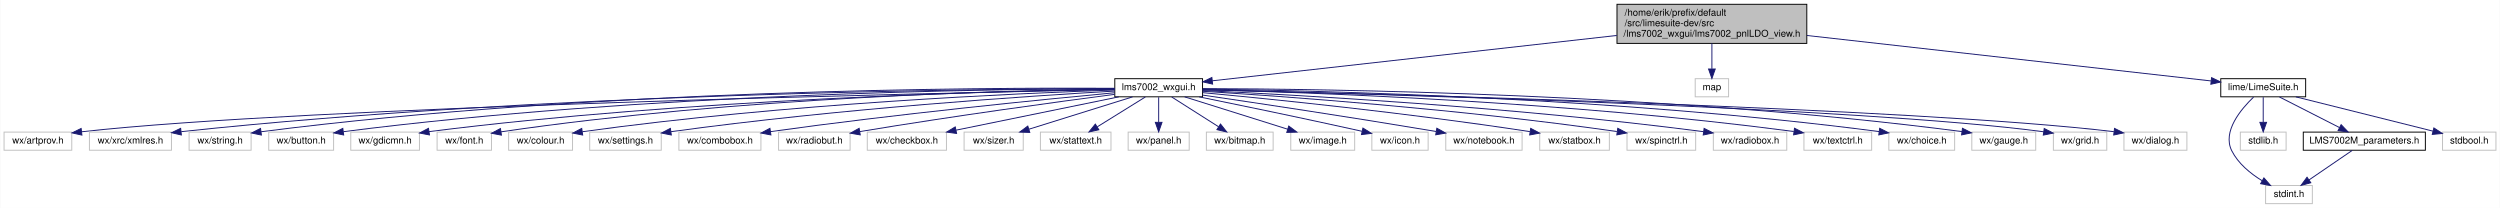
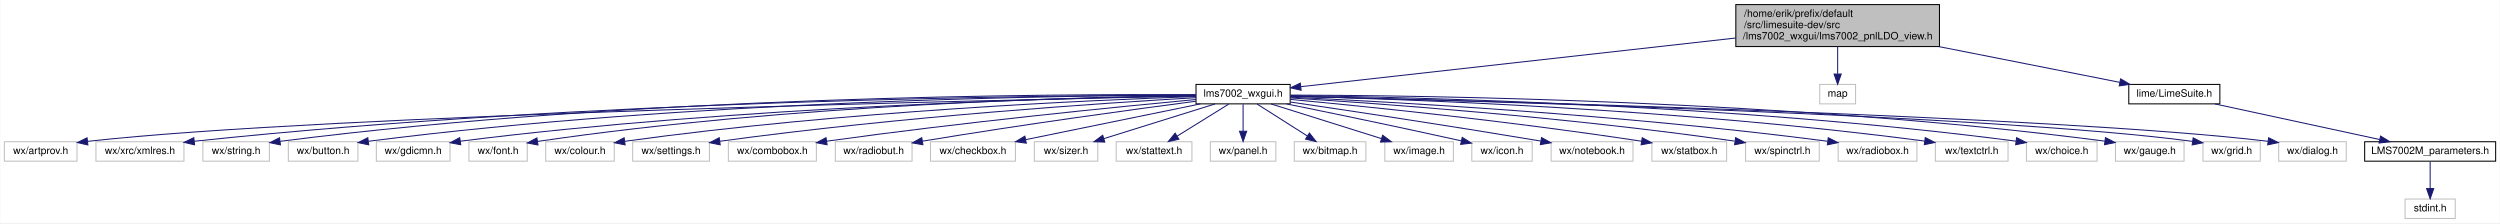
- <svg xmlns="http://www.w3.org/2000/svg" xmlns:xlink="http://www.w3.org/1999/xlink" width="2621pt" height="218pt" viewBox="0.00 0.00 2620.50 218.00">
+ <svg xmlns="http://www.w3.org/2000/svg" xmlns:xlink="http://www.w3.org/1999/xlink" width="2443pt" height="218pt" viewBox="0.00 0.00 2442.50 218.00">
  <g id="graph0" class="graph" transform="scale(1 1) rotate(0) translate(4 214)">
-     <polygon fill="white" stroke="none" points="-4,4 -4,-214 2616.5,-214 2616.5,4 -4,4" />
+     <polygon fill="white" stroke="none" points="-4,4 -4,-214 2438.5,-214 2438.5,4 -4,4" />
    <g id="node1" class="node">
-       <polygon fill="#bfbfbf" stroke="black" points="1691,-168.5 1691,-209.5 1890,-209.5 1890,-168.5 1691,-168.5" />
-       <text text-anchor="start" x="1699" y="-197.5" font-family="Helvetica,sans-Serif" font-size="10.00">/home/erik/prefix/default</text>
-       <text text-anchor="start" x="1699" y="-186.5" font-family="Helvetica,sans-Serif" font-size="10.00">/src/limesuite-dev/src</text>
-       <text text-anchor="middle" x="1790.5" y="-175.5" font-family="Helvetica,sans-Serif" font-size="10.00">/lms7002_wxgui/lms7002_pnlLDO_view.h</text>
+       <polygon fill="#bfbfbf" stroke="black" points="1692,-168.5 1692,-209.5 1891,-209.5 1891,-168.5 1692,-168.5" />
+       <text text-anchor="start" x="1700" y="-197.5" font-family="Helvetica,sans-Serif" font-size="10.00">/home/erik/prefix/default</text>
+       <text text-anchor="start" x="1700" y="-186.5" font-family="Helvetica,sans-Serif" font-size="10.00">/src/limesuite-dev/src</text>
+       <text text-anchor="middle" x="1791.5" y="-175.5" font-family="Helvetica,sans-Serif" font-size="10.00">/lms7002_wxgui/lms7002_pnlLDO_view.h</text>
    </g>
    <g id="node2" class="node">
      <g id="a_node2">
        <a xlink:href="../../d0/d32/lms7002__wxgui_8h.html" target="_top" xlink:title="lms7002_wxgui.h">
          <polygon fill="white" stroke="black" points="1164.5,-112.5 1164.5,-131.5 1256.5,-131.5 1256.5,-112.5 1164.5,-112.5" />
          <text text-anchor="middle" x="1210.5" y="-119.5" font-family="Helvetica,sans-Serif" font-size="10.00">lms7002_wxgui.h</text>
        </a>
      </g>
    </g>
    <g id="edge1" class="edge">
-       <path fill="none" stroke="midnightblue" d="M1690.79,-176.826C1568.33,-163.101 1364.79,-140.292 1266.72,-129.301" />
-       <polygon fill="midnightblue" stroke="midnightblue" points="1267.05,-125.815 1256.72,-128.18 1266.27,-132.772 1267.05,-125.815" />
+       <path fill="none" stroke="midnightblue" d="M1691.95,-176.863C1569.34,-163.145 1365.24,-140.312 1266.89,-129.309" />
+       <polygon fill="midnightblue" stroke="midnightblue" points="1267.18,-125.82 1256.85,-128.186 1266.4,-132.776 1267.18,-125.82" />
    </g>
    <g id="node29" class="node">
-       <polygon fill="white" stroke="#bfbfbf" points="1773,-112.5 1773,-131.5 1808,-131.5 1808,-112.5 1773,-112.5" />
-       <text text-anchor="middle" x="1790.5" y="-119.5" font-family="Helvetica,sans-Serif" font-size="10.00">map</text>
+       <polygon fill="white" stroke="#bfbfbf" points="1774,-112.5 1774,-131.5 1809,-131.5 1809,-112.5 1774,-112.5" />
+       <text text-anchor="middle" x="1791.5" y="-119.5" font-family="Helvetica,sans-Serif" font-size="10.00">map</text>
    </g>
    <g id="edge28" class="edge">
-       <path fill="none" stroke="midnightblue" d="M1790.5,-168.498C1790.5,-160.065 1790.5,-150.235 1790.5,-141.874" />
-       <polygon fill="midnightblue" stroke="midnightblue" points="1794,-141.652 1790.5,-131.652 1787,-141.653 1794,-141.652" />
+       <path fill="none" stroke="midnightblue" d="M1791.5,-168.498C1791.5,-160.065 1791.5,-150.235 1791.5,-141.874" />
+       <polygon fill="midnightblue" stroke="midnightblue" points="1795,-141.652 1791.5,-131.652 1788,-141.653 1795,-141.652" />
    </g>
    <g id="node30" class="node">
      <g id="a_node30">
        <a xlink:href="../../d5/d07/LimeSuite_8h.html" target="_top" xlink:title="LMS API library. ">
-           <polygon fill="white" stroke="black" points="2324,-112.5 2324,-131.5 2413,-131.5 2413,-112.5 2324,-112.5" />
-           <text text-anchor="middle" x="2368.5" y="-119.5" font-family="Helvetica,sans-Serif" font-size="10.00">lime/LimeSuite.h</text>
+           <polygon fill="white" stroke="black" points="2076,-112.5 2076,-131.5 2165,-131.5 2165,-112.5 2076,-112.5" />
+           <text text-anchor="middle" x="2120.5" y="-119.5" font-family="Helvetica,sans-Serif" font-size="10.00">lime/LimeSuite.h</text>
        </a>
      </g>
    </g>
    <g id="edge29" class="edge">
-       <path fill="none" stroke="midnightblue" d="M1890.19,-176.789C2012.8,-163.001 2216.58,-140.084 2313.73,-129.159" />
-       <polygon fill="midnightblue" stroke="midnightblue" points="2314.37,-132.609 2323.92,-128.014 2313.59,-125.653 2314.37,-132.609" />
+       <path fill="none" stroke="midnightblue" d="M1890.21,-168.498C1948.35,-157.012 2019.61,-142.933 2067.33,-133.506" />
+       <polygon fill="midnightblue" stroke="midnightblue" points="2068.01,-136.939 2077.14,-131.567 2066.65,-130.072 2068.01,-136.939" />
    </g>
    <g id="node3" class="node">
      <polygon fill="white" stroke="#bfbfbf" points="0,-56.5 0,-75.5 71,-75.5 71,-56.5 0,-56.5" />
      <text text-anchor="middle" x="35.5" y="-63.5" font-family="Helvetica,sans-Serif" font-size="10.00">wx/artprov.h</text>
    </g>
    <g id="edge2" class="edge">
      <path fill="none" stroke="midnightblue" d="M1164.37,-120.134C982.694,-116.575 315.624,-102.074 81.434,-75.862" />
      <polygon fill="midnightblue" stroke="midnightblue" points="81.616,-72.359 71.28,-74.685 80.81,-79.313 81.616,-72.359" />
    </g>
    <g id="node4" class="node">
      <polygon fill="white" stroke="#bfbfbf" points="89.5,-56.5 89.5,-75.5 175.5,-75.5 175.5,-56.5 89.5,-56.5" />
      <text text-anchor="middle" x="132.5" y="-63.5" font-family="Helvetica,sans-Serif" font-size="10.00">wx/xrc/xmlres.h</text>
    </g>
    <g id="edge3" class="edge">
      <path fill="none" stroke="midnightblue" d="M1164.32,-121.068C1020.73,-120.837 569.219,-116.763 185.755,-75.984" />
      <polygon fill="midnightblue" stroke="midnightblue" points="185.887,-72.478 175.571,-74.89 185.14,-79.438 185.887,-72.478" />
    </g>
    <g id="node5" class="node">
      <polygon fill="white" stroke="#bfbfbf" points="194,-56.5 194,-75.5 259,-75.5 259,-56.5 194,-56.5" />
      <text text-anchor="middle" x="226.5" y="-63.5" font-family="Helvetica,sans-Serif" font-size="10.00">wx/string.h</text>
    </g>
    <g id="edge4" class="edge">
      <path fill="none" stroke="midnightblue" d="M1164.19,-121.456C1028.2,-122.228 618.174,-120.511 269.466,-75.886" />
      <polygon fill="midnightblue" stroke="midnightblue" points="269.793,-72.4 259.427,-74.587 268.895,-79.342 269.793,-72.4" />
    </g>
    <g id="node6" class="node">
      <polygon fill="white" stroke="#bfbfbf" points="277.5,-56.5 277.5,-75.5 345.5,-75.5 345.5,-56.5 277.5,-56.5" />
      <text text-anchor="middle" x="311.5" y="-63.5" font-family="Helvetica,sans-Serif" font-size="10.00">wx/button.h</text>
    </g>
    <g id="edge5" class="edge">
      <path fill="none" stroke="midnightblue" d="M1164.34,-121.062C1036.98,-120.703 669.82,-116.098 355.894,-75.97" />
      <polygon fill="midnightblue" stroke="midnightblue" points="356.053,-72.462 345.687,-74.65 355.155,-79.404 356.053,-72.462" />
    </g>
    <g id="node7" class="node">
      <polygon fill="white" stroke="#bfbfbf" points="363.5,-56.5 363.5,-75.5 435.5,-75.5 435.5,-56.5 363.5,-56.5" />
      <text text-anchor="middle" x="399.5" y="-63.5" font-family="Helvetica,sans-Serif" font-size="10.00">wx/gdicmn.h</text>
    </g>
    <g id="edge6" class="edge">
      <path fill="none" stroke="midnightblue" d="M1164.17,-120.441C1044.66,-118.531 716.405,-110.311 445.5,-76 445.399,-75.987 445.298,-75.974 445.197,-75.961" />
      <polygon fill="midnightblue" stroke="midnightblue" points="445.99,-72.541 435.585,-74.536 444.963,-79.465 445.99,-72.541" />
    </g>
    <g id="node8" class="node">
      <polygon fill="white" stroke="#bfbfbf" points="454,-56.5 454,-75.5 511,-75.5 511,-56.5 454,-56.5" />
      <text text-anchor="middle" x="482.5" y="-63.5" font-family="Helvetica,sans-Serif" font-size="10.00">wx/font.h</text>
    </g>
    <g id="edge7" class="edge">
      <path fill="none" stroke="midnightblue" d="M1164.19,-120.649C1054.19,-119.243 768.569,-112.237 520.938,-75.776" />
      <polygon fill="midnightblue" stroke="midnightblue" points="521.441,-72.313 511.034,-74.299 520.408,-79.236 521.441,-72.313" />
    </g>
    <g id="node9" class="node">
      <polygon fill="white" stroke="#bfbfbf" points="529,-56.5 529,-75.5 596,-75.5 596,-56.5 529,-56.5" />
      <text text-anchor="middle" x="562.5" y="-63.5" font-family="Helvetica,sans-Serif" font-size="10.00">wx/colour.h</text>
    </g>
    <g id="edge8" class="edge">
      <path fill="none" stroke="midnightblue" d="M1164.36,-119.647C1064.45,-116.269 820.556,-105.61 606.402,-75.926" />
      <polygon fill="midnightblue" stroke="midnightblue" points="606.616,-72.422 596.227,-74.498 605.643,-79.354 606.616,-72.422" />
    </g>
    <g id="node10" class="node">
      <polygon fill="white" stroke="#bfbfbf" points="614,-56.5 614,-75.5 689,-75.5 689,-56.5 614,-56.5" />
      <text text-anchor="middle" x="651.5" y="-63.5" font-family="Helvetica,sans-Serif" font-size="10.00">wx/settings.h</text>
    </g>
    <g id="edge9" class="edge">
      <path fill="none" stroke="midnightblue" d="M1164.43,-118.523C1076.19,-113.439 877.079,-100.325 699.218,-75.953" />
      <polygon fill="midnightblue" stroke="midnightblue" points="699.54,-72.465 689.154,-74.559 698.579,-79.398 699.54,-72.465" />
    </g>
    <g id="node11" class="node">
      <polygon fill="white" stroke="#bfbfbf" points="707.5,-56.5 707.5,-75.5 793.5,-75.5 793.5,-56.5 707.5,-56.5" />
      <text text-anchor="middle" x="750.5" y="-63.5" font-family="Helvetica,sans-Serif" font-size="10.00">wx/combobox.h</text>
    </g>
    <g id="edge10" class="edge">
      <path fill="none" stroke="midnightblue" d="M1164.31,-116.774C1088.71,-109.661 933.922,-94.268 803.5,-76 803.399,-75.986 803.298,-75.972 803.196,-75.957" />
      <polygon fill="midnightblue" stroke="midnightblue" points="803.972,-72.534 793.566,-74.528 802.944,-79.458 803.972,-72.534" />
    </g>
    <g id="node12" class="node">
      <polygon fill="white" stroke="#bfbfbf" points="812,-56.5 812,-75.5 887,-75.5 887,-56.5 812,-56.5" />
      <text text-anchor="middle" x="849.5" y="-63.5" font-family="Helvetica,sans-Serif" font-size="10.00">wx/radiobut.h</text>
    </g>
    <g id="edge11" class="edge">
      <path fill="none" stroke="midnightblue" d="M1164.37,-115.077C1105.04,-107.307 998.561,-92.85 897.281,-76.061" />
      <polygon fill="midnightblue" stroke="midnightblue" points="897.622,-72.57 887.182,-74.377 896.47,-79.475 897.622,-72.57" />
    </g>
    <g id="node13" class="node">
      <polygon fill="white" stroke="#bfbfbf" points="905,-56.5 905,-75.5 988,-75.5 988,-56.5 905,-56.5" />
      <text text-anchor="middle" x="946.5" y="-63.5" font-family="Helvetica,sans-Serif" font-size="10.00">wx/checkbox.h</text>
    </g>
    <g id="edge12" class="edge">
      <path fill="none" stroke="midnightblue" d="M1168.67,-112.444C1122.42,-102.984 1047.89,-87.738 998.064,-77.547" />
      <polygon fill="midnightblue" stroke="midnightblue" points="998.634,-74.091 988.136,-75.516 997.232,-80.95 998.634,-74.091" />
    </g>
    <g id="node14" class="node">
      <polygon fill="white" stroke="#bfbfbf" points="1006.5,-56.5 1006.5,-75.5 1068.5,-75.5 1068.5,-56.5 1006.5,-56.5" />
      <text text-anchor="middle" x="1037.5" y="-63.5" font-family="Helvetica,sans-Serif" font-size="10.00">wx/sizer.h</text>
    </g>
    <g id="edge13" class="edge">
      <path fill="none" stroke="midnightblue" d="M1183.09,-112.444C1153.73,-103.28 1106.98,-88.688 1074.4,-78.519" />
      <polygon fill="midnightblue" stroke="midnightblue" points="1075.37,-75.155 1064.78,-75.516 1073.29,-81.837 1075.37,-75.155" />
    </g>
    <g id="node15" class="node">
      <polygon fill="white" stroke="#bfbfbf" points="1086.5,-56.5 1086.5,-75.5 1160.5,-75.5 1160.5,-56.5 1086.5,-56.5" />
      <text text-anchor="middle" x="1123.5" y="-63.5" font-family="Helvetica,sans-Serif" font-size="10.00">wx/stattext.h</text>
    </g>
    <g id="edge14" class="edge">
      <path fill="none" stroke="midnightblue" d="M1196.52,-112.324C1182.95,-103.9 1162.12,-90.971 1146.18,-81.074" />
      <polygon fill="midnightblue" stroke="midnightblue" points="1147.79,-77.954 1137.44,-75.654 1144.09,-83.902 1147.79,-77.954" />
    </g>
    <g id="node16" class="node">
      <polygon fill="white" stroke="#bfbfbf" points="1178.5,-56.5 1178.5,-75.5 1242.5,-75.5 1242.5,-56.5 1178.5,-56.5" />
      <text text-anchor="middle" x="1210.5" y="-63.5" font-family="Helvetica,sans-Serif" font-size="10.00">wx/panel.h</text>
    </g>
    <g id="edge15" class="edge">
      <path fill="none" stroke="midnightblue" d="M1210.5,-112.083C1210.5,-105.006 1210.5,-94.861 1210.5,-85.987" />
      <polygon fill="midnightblue" stroke="midnightblue" points="1214,-85.751 1210.5,-75.751 1207,-85.751 1214,-85.751" />
    </g>
    <g id="node17" class="node">
      <polygon fill="white" stroke="#bfbfbf" points="1260.5,-56.5 1260.5,-75.5 1330.5,-75.5 1330.5,-56.5 1260.5,-56.5" />
      <text text-anchor="middle" x="1295.5" y="-63.5" font-family="Helvetica,sans-Serif" font-size="10.00">wx/bitmap.h</text>
    </g>
    <g id="edge16" class="edge">
      <path fill="none" stroke="midnightblue" d="M1224.16,-112.324C1237.42,-103.9 1257.77,-90.971 1273.35,-81.074" />
      <polygon fill="midnightblue" stroke="midnightblue" points="1275.31,-83.971 1281.88,-75.654 1271.56,-78.063 1275.31,-83.971" />
    </g>
    <g id="node18" class="node">
      <polygon fill="white" stroke="#bfbfbf" points="1349,-56.5 1349,-75.5 1416,-75.5 1416,-56.5 1349,-56.5" />
      <text text-anchor="middle" x="1382.5" y="-63.5" font-family="Helvetica,sans-Serif" font-size="10.00">wx/image.h</text>
    </g>
    <g id="edge17" class="edge">
      <path fill="none" stroke="midnightblue" d="M1237.75,-112.444C1266.94,-103.28 1313.42,-88.688 1345.81,-78.519" />
      <polygon fill="midnightblue" stroke="midnightblue" points="1346.88,-81.851 1355.37,-75.516 1344.78,-75.173 1346.88,-81.851" />
    </g>
    <g id="node19" class="node">
      <polygon fill="white" stroke="#bfbfbf" points="1434,-56.5 1434,-75.5 1493,-75.5 1493,-56.5 1434,-56.5" />
      <text text-anchor="middle" x="1463.5" y="-63.5" font-family="Helvetica,sans-Serif" font-size="10.00">wx/icon.h</text>
    </g>
    <g id="edge18" class="edge">
      <path fill="none" stroke="midnightblue" d="M1253,-112.448C1294.3,-104.06 1359.05,-90.708 1423.69,-76.365" />
      <polygon fill="midnightblue" stroke="midnightblue" points="1424.65,-79.739 1433.65,-74.149 1423.12,-72.906 1424.65,-79.739" />
    </g>
    <g id="node20" class="node">
      <polygon fill="white" stroke="#bfbfbf" points="1511.5,-56.5 1511.5,-75.5 1591.5,-75.5 1591.5,-56.5 1511.5,-56.5" />
      <text text-anchor="middle" x="1551.5" y="-63.5" font-family="Helvetica,sans-Serif" font-size="10.00">wx/notebook.h</text>
    </g>
    <g id="edge19" class="edge">
      <path fill="none" stroke="midnightblue" d="M1256.59,-114.315C1312.17,-106.162 1408.67,-91.708 1501.3,-76.165" />
      <polygon fill="midnightblue" stroke="midnightblue" points="1502.13,-79.574 1511.41,-74.461 1500.96,-72.672 1502.13,-79.574" />
    </g>
    <g id="node21" class="node">
      <polygon fill="white" stroke="#bfbfbf" points="1610,-56.5 1610,-75.5 1683,-75.5 1683,-56.5 1610,-56.5" />
      <text text-anchor="middle" x="1646.5" y="-63.5" font-family="Helvetica,sans-Serif" font-size="10.00">wx/statbox.h</text>
    </g>
    <g id="edge20" class="edge">
      <path fill="none" stroke="midnightblue" d="M1256.59,-116.862C1327.86,-110.204 1469.32,-95.963 1599.72,-76.003" />
      <polygon fill="midnightblue" stroke="midnightblue" points="1600.54,-79.418 1609.89,-74.432 1599.47,-72.501 1600.54,-79.418" />
    </g>
    <g id="node22" class="node">
      <polygon fill="white" stroke="#bfbfbf" points="1701.5,-56.5 1701.5,-75.5 1773.5,-75.5 1773.5,-56.5 1701.5,-56.5" />
      <text text-anchor="middle" x="1737.5" y="-63.5" font-family="Helvetica,sans-Serif" font-size="10.00">wx/spinctrl.h</text>
    </g>
    <g id="edge21" class="edge">
      <path fill="none" stroke="midnightblue" d="M1256.55,-118.306C1340.77,-113.029 1525.47,-99.85 1690.85,-76.102" />
      <polygon fill="midnightblue" stroke="midnightblue" points="1691.81,-79.498 1701.21,-74.596 1690.81,-72.571 1691.81,-79.498" />
    </g>
    <g id="node23" class="node">
      <polygon fill="white" stroke="#bfbfbf" points="1792,-56.5 1792,-75.5 1869,-75.5 1869,-56.5 1792,-56.5" />
      <text text-anchor="middle" x="1830.5" y="-63.5" font-family="Helvetica,sans-Serif" font-size="10.00">wx/radiobox.h</text>
    </g>
    <g id="edge22" class="edge">
      <path fill="none" stroke="midnightblue" d="M1256.64,-119.045C1352.49,-114.621 1580.24,-102.235 1781.61,-75.969" />
      <polygon fill="midnightblue" stroke="midnightblue" points="1782.33,-79.404 1791.78,-74.626 1781.41,-72.464 1782.33,-79.404" />
    </g>
    <g id="node24" class="node">
      <polygon fill="white" stroke="#bfbfbf" points="1887,-56.5 1887,-75.5 1958,-75.5 1958,-56.5 1887,-56.5" />
      <text text-anchor="middle" x="1922.5" y="-63.5" font-family="Helvetica,sans-Serif" font-size="10.00">wx/textctrl.h</text>
    </g>
    <g id="edge23" class="edge">
      <path fill="none" stroke="midnightblue" d="M1256.88,-120.021C1364.28,-117.292 1638.49,-107.687 1876.32,-76.137" />
      <polygon fill="midnightblue" stroke="midnightblue" points="1877.1,-79.564 1886.55,-74.764 1876.17,-72.626 1877.1,-79.564" />
    </g>
    <g id="node25" class="node">
      <polygon fill="white" stroke="#bfbfbf" points="1976,-56.5 1976,-75.5 2045,-75.5 2045,-56.5 1976,-56.5" />
      <text text-anchor="middle" x="2010.5" y="-63.5" font-family="Helvetica,sans-Serif" font-size="10.00">wx/choice.h</text>
    </g>
    <g id="edge24" class="edge">
      <path fill="none" stroke="midnightblue" d="M1256.81,-120.61C1374.04,-119.119 1692.09,-111.929 1965.72,-76.053" />
      <polygon fill="midnightblue" stroke="midnightblue" points="1966.39,-79.495 1975.84,-74.71 1965.47,-72.556 1966.39,-79.495" />
    </g>
    <g id="node26" class="node">
      <polygon fill="white" stroke="#bfbfbf" points="2063,-56.5 2063,-75.5 2130,-75.5 2130,-56.5 2063,-56.5" />
      <text text-anchor="middle" x="2096.5" y="-63.5" font-family="Helvetica,sans-Serif" font-size="10.00">wx/gauge.h</text>
    </g>
    <g id="edge25" class="edge">
      <path fill="none" stroke="midnightblue" d="M1256.94,-121.089C1383.38,-120.784 1744.45,-116.275 2052.63,-76.055" />
      <polygon fill="midnightblue" stroke="midnightblue" points="2053.2,-79.511 2062.65,-74.732 2052.28,-72.571 2053.2,-79.511" />
    </g>
    <g id="node27" class="node">
      <polygon fill="white" stroke="#bfbfbf" points="2148.5,-56.5 2148.5,-75.5 2204.5,-75.5 2204.5,-56.5 2148.5,-56.5" />
      <text text-anchor="middle" x="2176.5" y="-63.5" font-family="Helvetica,sans-Serif" font-size="10.00">wx/grid.h</text>
    </g>
    <g id="edge26" class="edge">
      <path fill="none" stroke="midnightblue" d="M1256.54,-119.93C1416.3,-116.037 1946.99,-101.577 2138.38,-75.831" />
      <polygon fill="midnightblue" stroke="midnightblue" points="2138.91,-79.291 2148.33,-74.438 2137.94,-72.359 2138.91,-79.291" />
    </g>
    <g id="node28" class="node">
      <polygon fill="white" stroke="#bfbfbf" points="2222.5,-56.5 2222.5,-75.5 2288.5,-75.5 2288.5,-56.5 2222.5,-56.5" />
      <text text-anchor="middle" x="2255.5" y="-63.5" font-family="Helvetica,sans-Serif" font-size="10.00">wx/dialog.h</text>
    </g>
    <g id="edge27" class="edge">
      <path fill="none" stroke="midnightblue" d="M1256.6,-119.95C1424.65,-115.969 2004.92,-100.817 2211.95,-75.945" />
      <polygon fill="midnightblue" stroke="midnightblue" points="2212.63,-79.388 2222.12,-74.677 2211.76,-72.442 2212.63,-79.388" />
    </g>
    <g id="node31" class="node">
-       <polygon fill="white" stroke="#bfbfbf" points="2371,-0.5 2371,-19.5 2420,-19.5 2420,-0.5 2371,-0.5" />
-       <text text-anchor="middle" x="2395.5" y="-7.5" font-family="Helvetica,sans-Serif" font-size="10.00">stdint.h</text>
-     </g>
-     <g id="edge30" class="edge">
-       <path fill="none" stroke="midnightblue" d="M2358.37,-112.186C2345.32,-99.703 2325.43,-76.149 2335.5,-56 2342.23,-42.543 2355.11,-32.066 2367.21,-24.621" />
-       <polygon fill="midnightblue" stroke="midnightblue" points="2369.23,-27.498 2376.2,-19.52 2365.78,-21.41 2369.23,-27.498" />
-     </g>
-     <g id="node32" class="node">
-       <polygon fill="white" stroke="#bfbfbf" points="2344.5,-56.5 2344.5,-75.5 2392.5,-75.5 2392.5,-56.5 2344.5,-56.5" />
-       <text text-anchor="middle" x="2368.5" y="-63.5" font-family="Helvetica,sans-Serif" font-size="10.00">stdlib.h</text>
-     </g>
-     <g id="edge31" class="edge">
-       <path fill="none" stroke="midnightblue" d="M2368.5,-112.083C2368.5,-105.006 2368.5,-94.861 2368.5,-85.987" />
-       <polygon fill="midnightblue" stroke="midnightblue" points="2372,-85.751 2368.5,-75.751 2365,-85.751 2372,-85.751" />
-     </g>
-     <g id="node33" class="node">
-       <g id="a_node33">
+       <g id="a_node31">
        <a xlink:href="../../d1/d2e/LMS7002M__parameters_8h.html" target="_top" xlink:title="List of LMS7002M transceiver control parameters. ">
-           <polygon fill="white" stroke="black" points="2410.5,-56.5 2410.5,-75.5 2538.5,-75.5 2538.5,-56.5 2410.5,-56.5" />
-           <text text-anchor="middle" x="2474.5" y="-63.5" font-family="Helvetica,sans-Serif" font-size="10.00">LMS7002M_parameters.h</text>
+           <polygon fill="white" stroke="black" points="2306.5,-56.5 2306.5,-75.5 2434.5,-75.5 2434.5,-56.5 2306.5,-56.5" />
+           <text text-anchor="middle" x="2370.5" y="-63.5" font-family="Helvetica,sans-Serif" font-size="10.00">LMS7002M_parameters.h</text>
        </a>
      </g>
    </g>
-     <g id="edge32" class="edge">
-       <path fill="none" stroke="midnightblue" d="M2385.53,-112.324C2402.53,-103.664 2428.88,-90.242 2448.49,-80.249" />
-       <polygon fill="midnightblue" stroke="midnightblue" points="2450.19,-83.312 2457.51,-75.654 2447.01,-77.075 2450.19,-83.312" />
-     </g>
-     <g id="node34" class="node">
-       <polygon fill="white" stroke="#bfbfbf" points="2556.5,-56.5 2556.5,-75.5 2612.5,-75.5 2612.5,-56.5 2556.5,-56.5" />
-       <text text-anchor="middle" x="2584.5" y="-63.5" font-family="Helvetica,sans-Serif" font-size="10.00">stdbool.h</text>
-     </g>
-     <g id="edge34" class="edge">
-       <path fill="none" stroke="midnightblue" d="M2402.73,-112.444C2441.88,-102.656 2505.8,-86.675 2546.47,-76.506" />
-       <polygon fill="midnightblue" stroke="midnightblue" points="2547.43,-79.875 2556.29,-74.054 2545.73,-73.084 2547.43,-79.875" />
-     </g>
-     <g id="edge33" class="edge">
-       <path fill="none" stroke="midnightblue" d="M2461.81,-56.324C2449.6,-47.979 2430.92,-35.212 2416.5,-25.352" />
-       <polygon fill="midnightblue" stroke="midnightblue" points="2418.39,-22.408 2408.16,-19.654 2414.44,-28.187 2418.39,-22.408" />
+     <g id="edge30" class="edge">
+       <path fill="none" stroke="midnightblue" d="M2160.11,-112.444C2203.73,-103.023 2273.9,-87.866 2321.08,-77.675" />
+       <polygon fill="midnightblue" stroke="midnightblue" points="2322.04,-81.049 2331.07,-75.516 2320.56,-74.207 2322.04,-81.049" />
+     </g>
+     <g id="node32" class="node">
+       <polygon fill="white" stroke="#bfbfbf" points="2346,-0.5 2346,-19.5 2395,-19.5 2395,-0.5 2346,-0.5" />
+       <text text-anchor="middle" x="2370.5" y="-7.5" font-family="Helvetica,sans-Serif" font-size="10.00">stdint.h</text>
+     </g>
+     <g id="edge31" class="edge">
+       <path fill="none" stroke="midnightblue" d="M2370.5,-56.083C2370.5,-49.006 2370.5,-38.861 2370.5,-29.986" />
+       <polygon fill="midnightblue" stroke="midnightblue" points="2374,-29.751 2370.5,-19.751 2367,-29.751 2374,-29.751" />
    </g>
  </g>
</svg>
